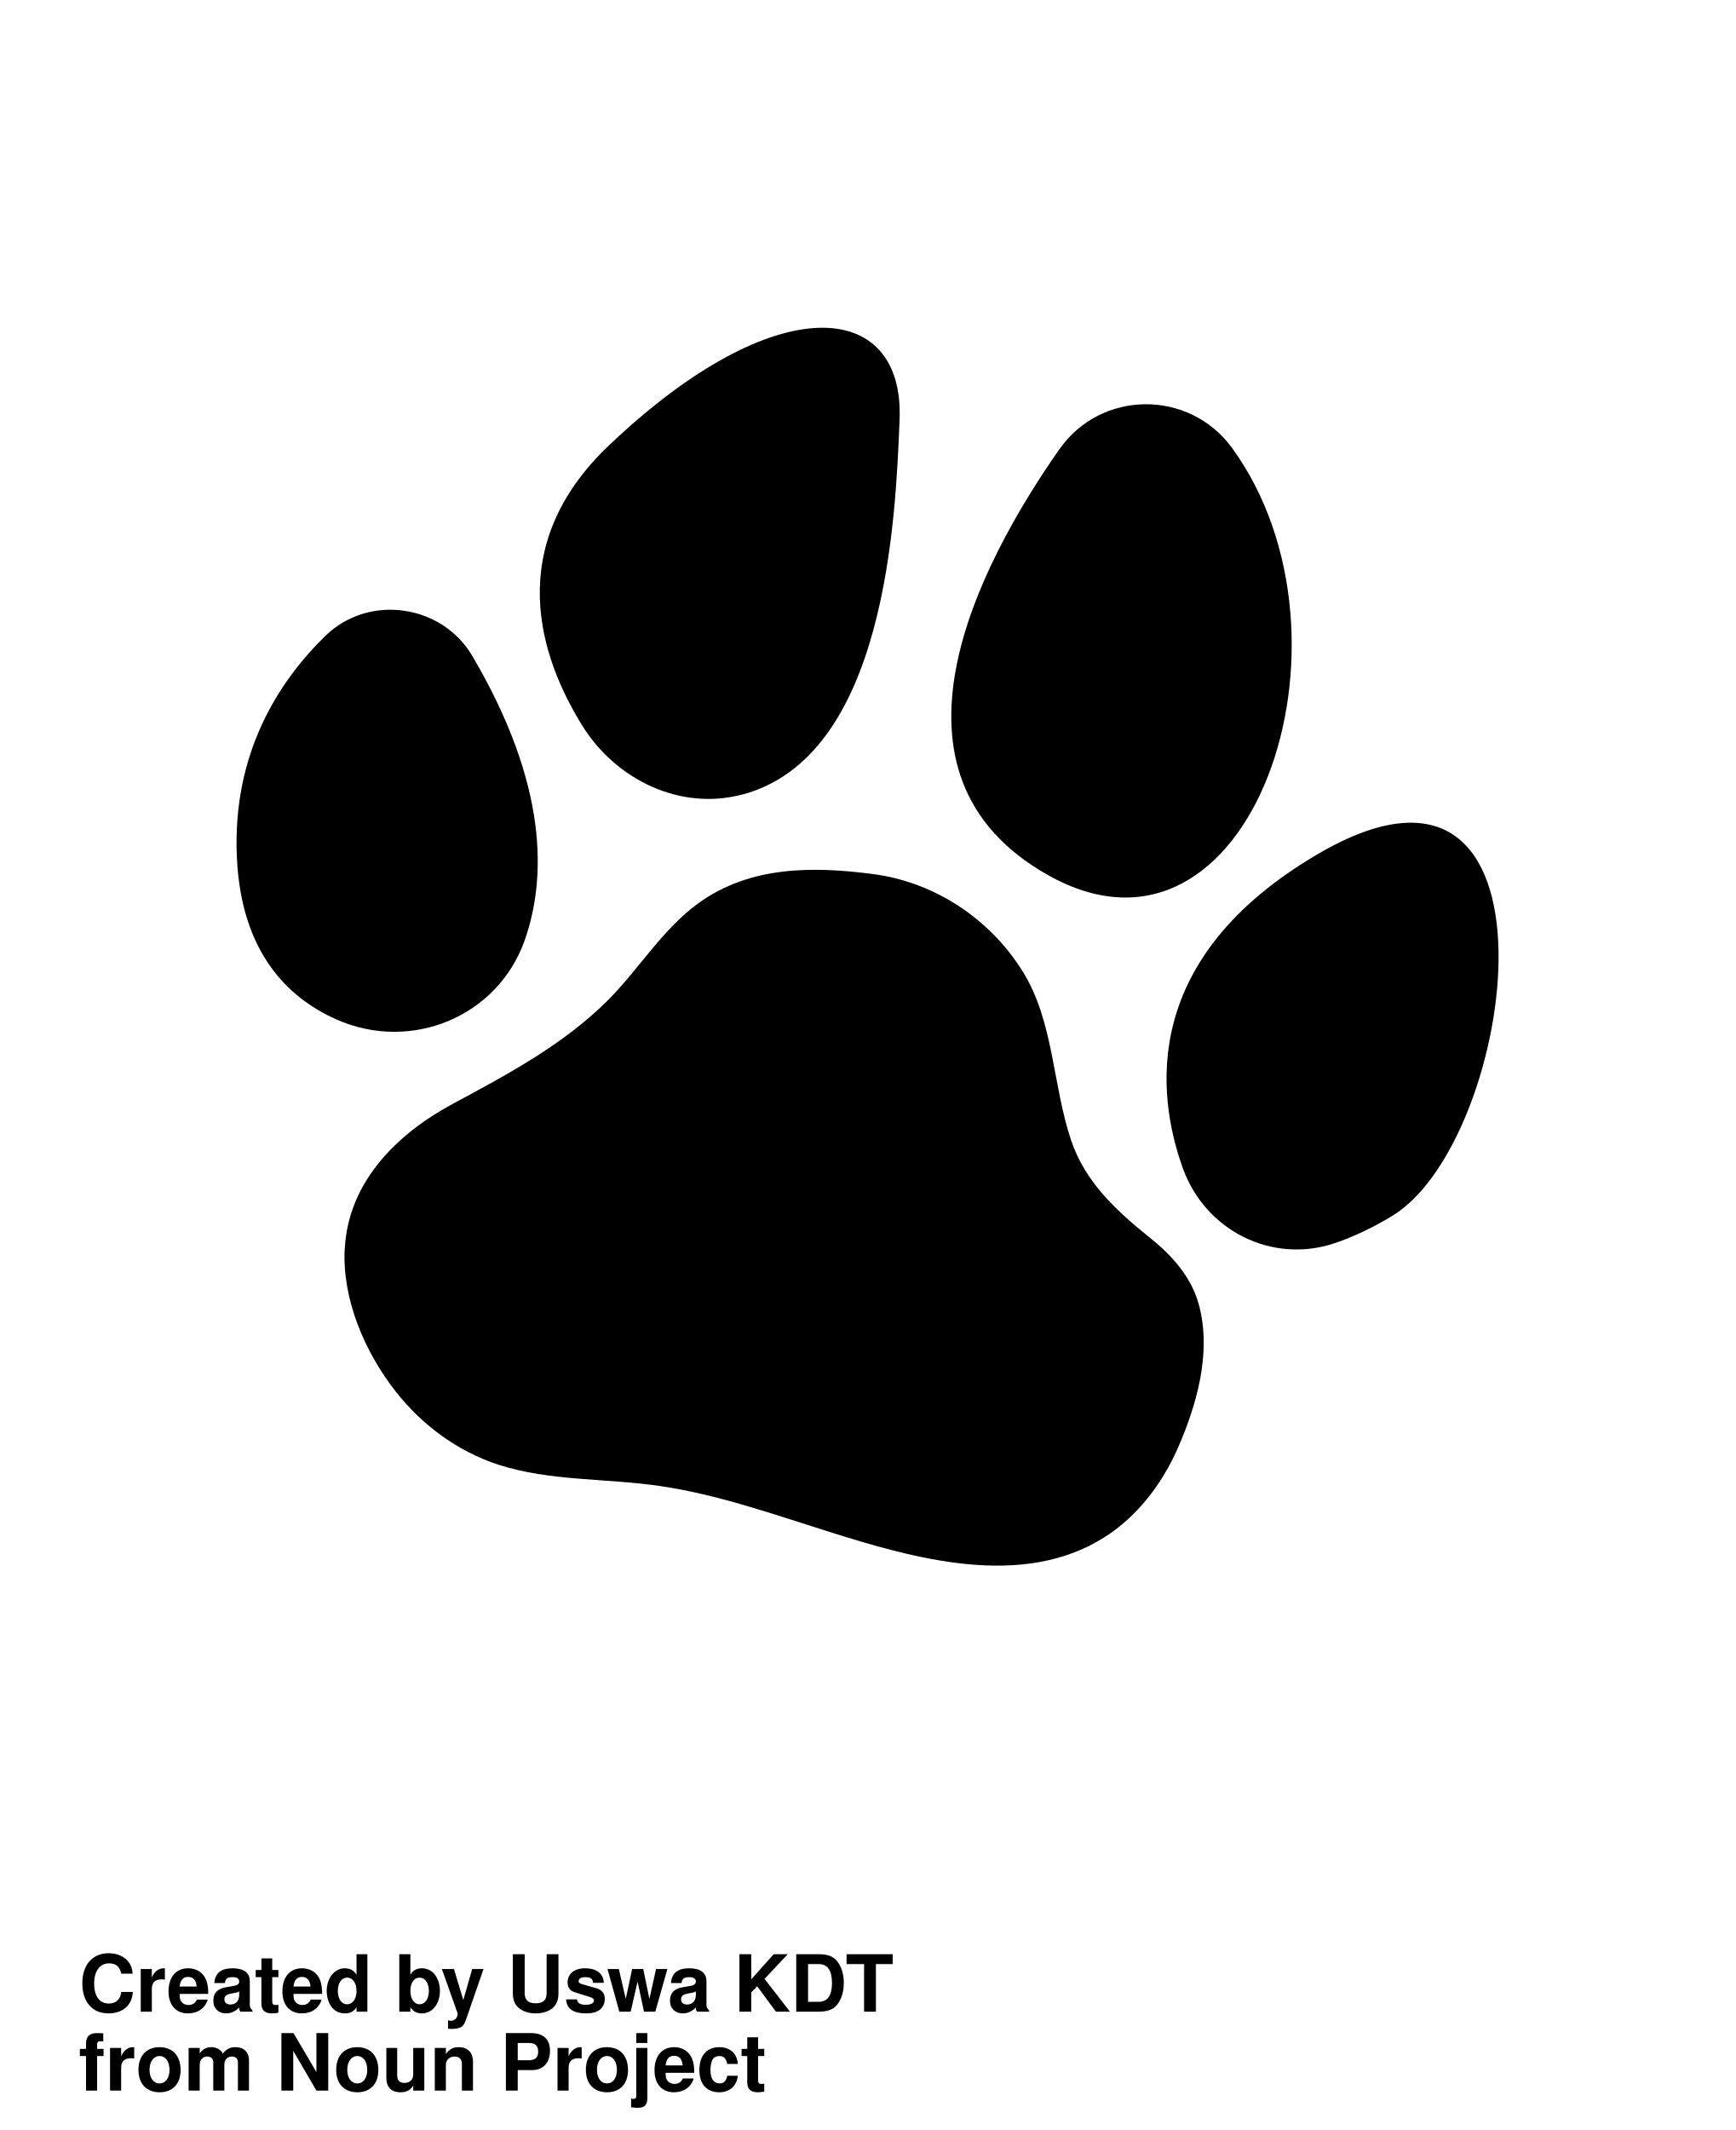
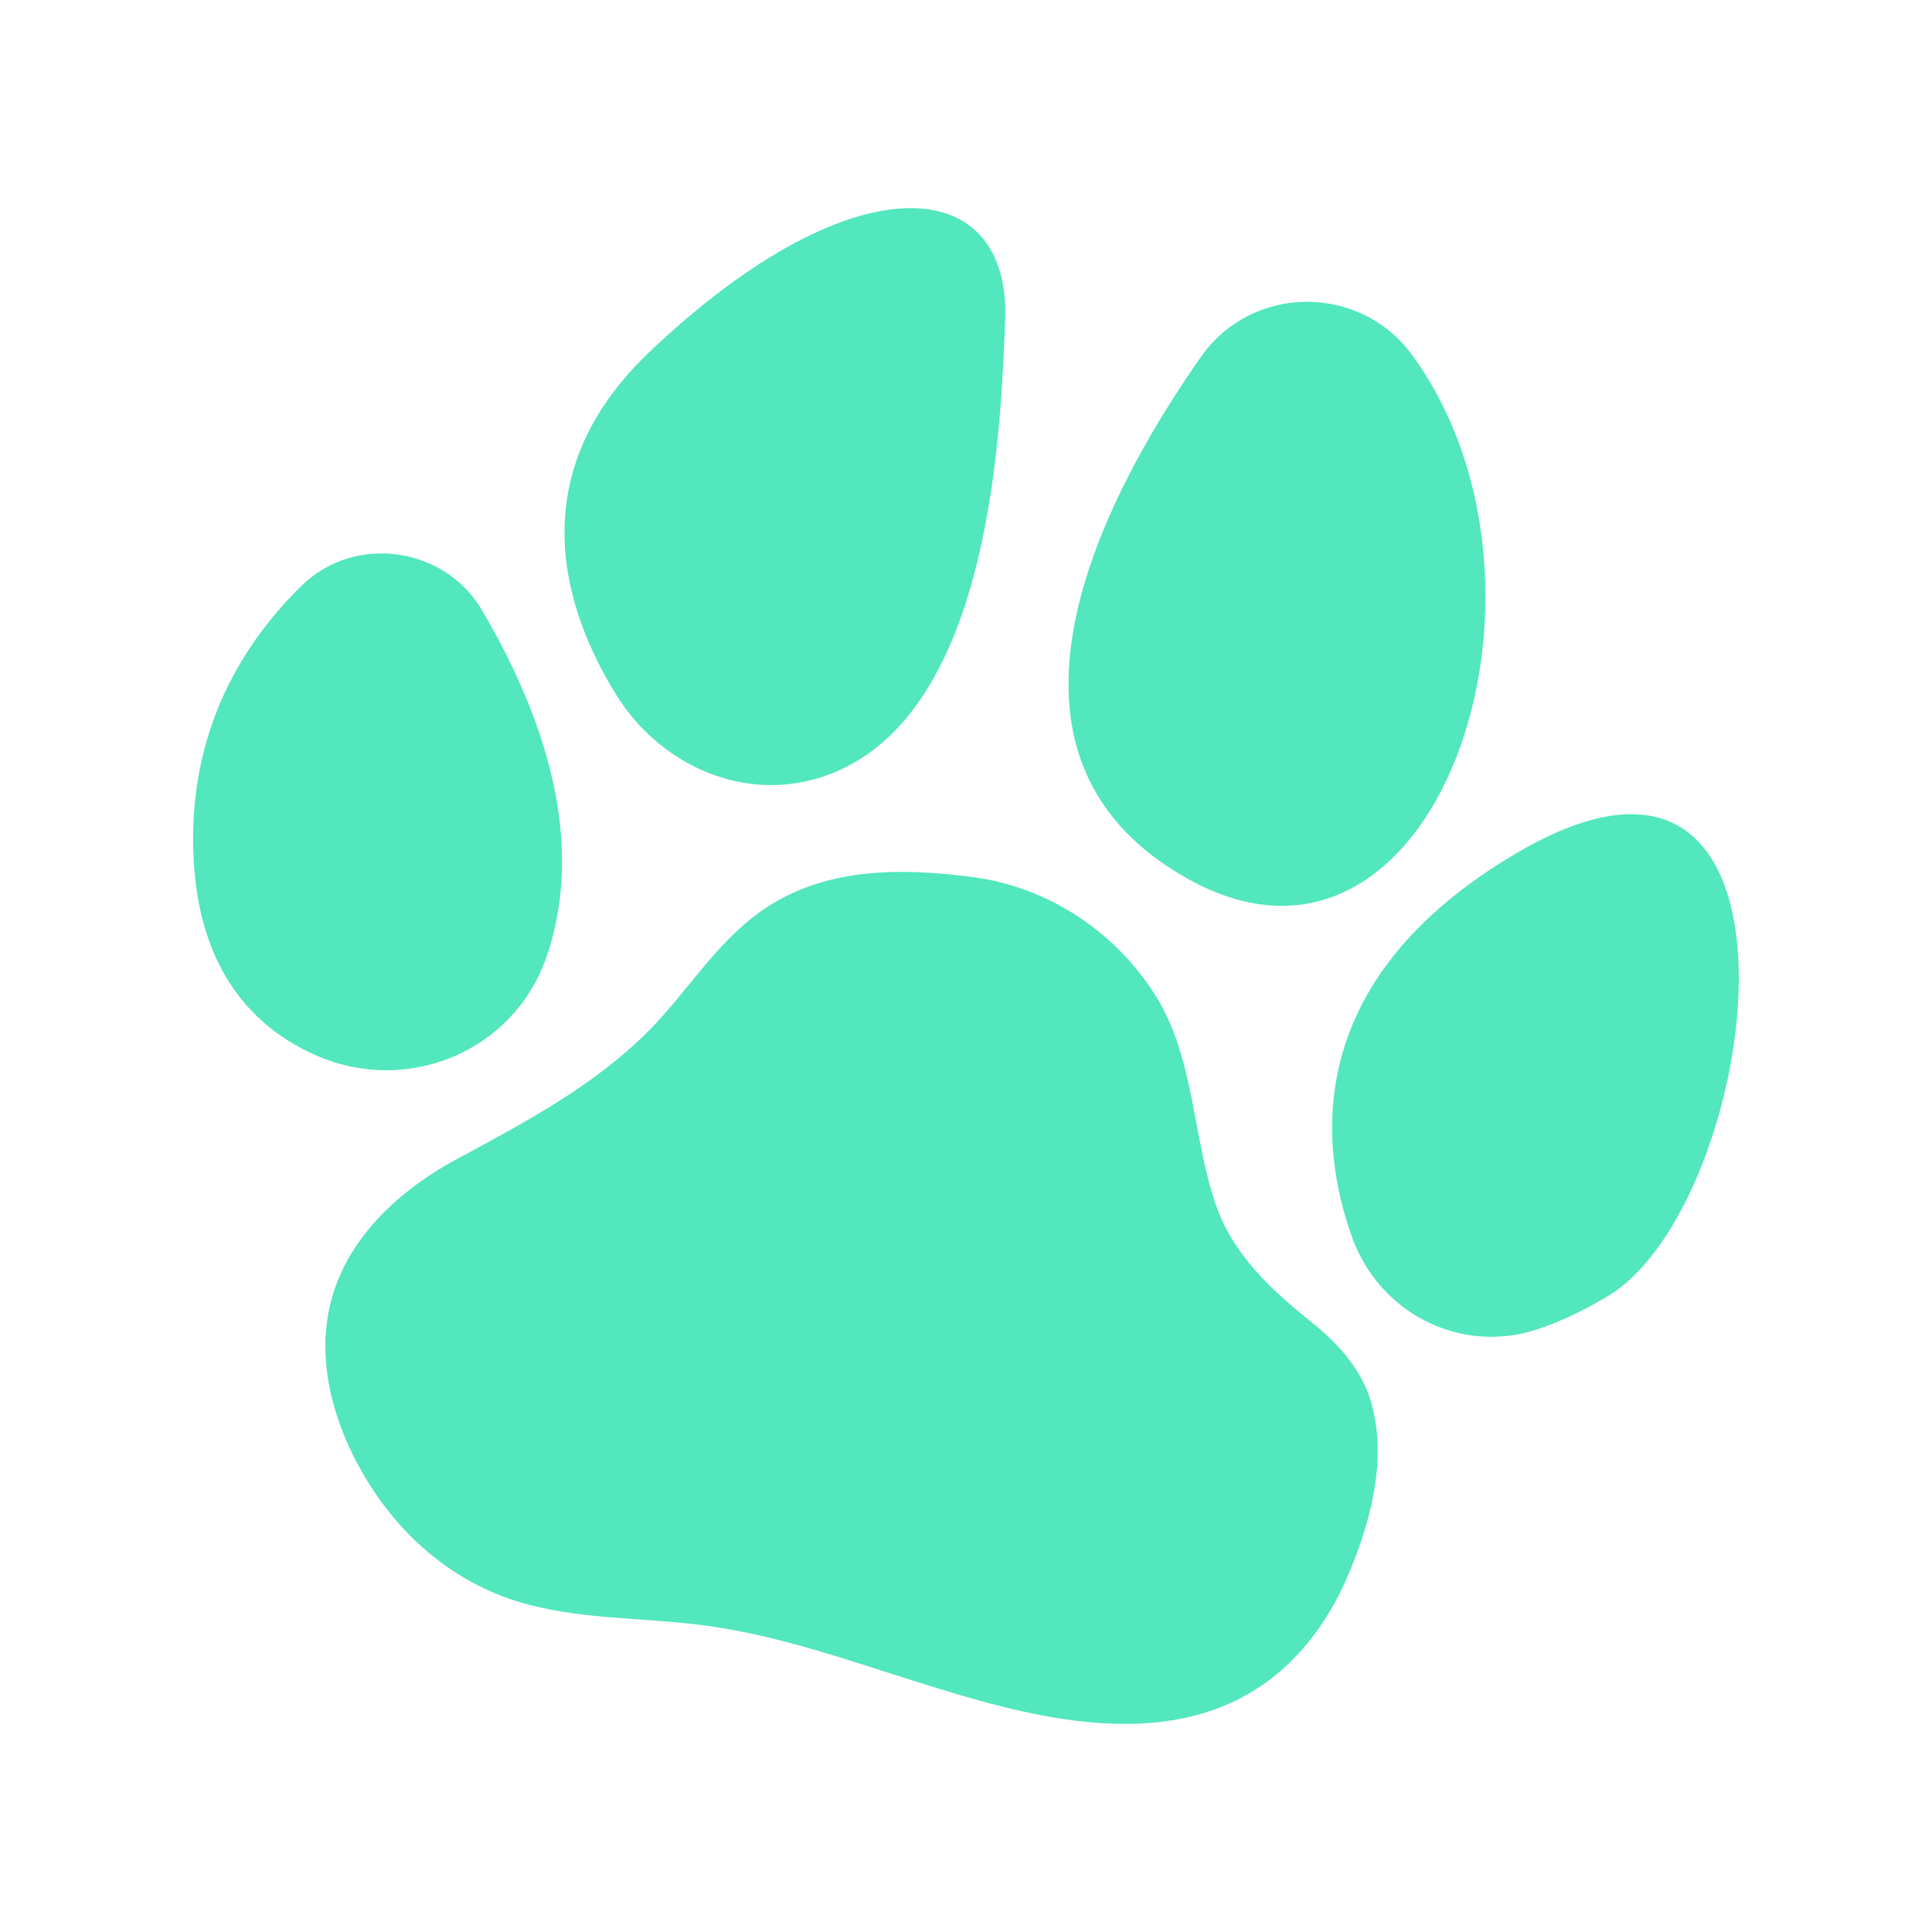
- <svg xmlns="http://www.w3.org/2000/svg" version="1.1" viewBox="-5.0 -10.0 110.0 135.0">
-   <path d="m42.059 40.359c9.109-2.422 9.719-17.469 9.969-23.762 0.309-7.621-7.828-8.449-18.441 1.648-6.731 6.41-4.34 13.441-1.691 17.719 2.141 3.461 6.231 5.441 10.16 4.391z" />
-   <path d="m15.641 30.289c-2.981 2.898-5.949 7.488-5.621 14.121 0.289 5.941 3.211 8.82 6.281 10.191 4.769 2.129 10.238-0.18 11.949-4.969 1.398-3.941 1.512-9.871-3.309-18.059-1.922-3.269-6.559-3.949-9.301-1.281z" />
-   <path d="m62.16 18.469c-5.219 7.461-12.012 20.609-0.75 26.98 12.91 7.301 20.461-15 11.699-27.051-2.711-3.731-8.309-3.699-10.949 0.078z" />
-   <path d="m69.98 64.031c1.422 3.961 5.648 6.102 9.629 4.762 1.078-0.359 2.289-0.91 3.621-1.711 7.981-4.789 11.641-32.559-4.738-22.922-11.121 6.539-10.23 15.07-8.512 19.871z" />
-   <path d="m16.852 69.129c-0.172 3.238 1.289 6.602 3.262 9.102 1.66 2.109 3.922 3.769 6.481 4.602 3.281 1.059 6.871 0.852 10.25 1.352 3.672 0.539 7.18 1.789 10.711 2.898 5.422 1.711 12.199 3.641 17.41 0.379 2.129-1.328 3.711-3.422 4.719-5.719 1.199-2.762 2.121-6.012 1.328-9.012-0.469-1.77-1.691-3.141-3.09-4.262-2.141-1.719-4.121-3.531-5.019-6.191-1.18-3.481-1.09-7.559-3.09-10.738-2.078-3.32-5.57-5.629-9.461-6.141-3.828-0.5-7.801-0.52-11.07 1.84-2.281 1.66-3.731 4.109-5.68 6.09-2.84 2.859-6.379 4.738-9.891 6.629-3.539 1.898-6.629 4.949-6.852 9.16z" />
-   <text x="0.0" y="117.5" font-size="5.0" font-weight="bold" font-family="Arbeit Regular, Helvetica, Arial-Unicode, Arial, Sans-serif" fill="#000000">Created by Uswa KDT</text>
-   <text x="0.0" y="122.5" font-size="5.0" font-weight="bold" font-family="Arbeit Regular, Helvetica, Arial-Unicode, Arial, Sans-serif" fill="#000000">from Noun Project</text>
+ <svg xmlns="http://www.w3.org/2000/svg" version="1.1" viewBox="0 0 512 512" preserveAspectRatio="none" width="100%" height="100%" fill="rgb(82, 231, 189)">
+   <g transform="scale(5.12)">
+     <path d="m42.059 40.359c9.109-2.422 9.719-17.469 9.969-23.762 0.309-7.621-7.828-8.449-18.441 1.648-6.731 6.41-4.34 13.441-1.691 17.719 2.141 3.461 6.231 5.441 10.16 4.391z" />
+     <path d="m15.641 30.289c-2.981 2.898-5.949 7.488-5.621 14.121 0.289 5.941 3.211 8.82 6.281 10.191 4.769 2.129 10.238-0.18 11.949-4.969 1.398-3.941 1.512-9.871-3.309-18.059-1.922-3.269-6.559-3.949-9.301-1.281z" />
+     <path d="m62.16 18.469c-5.219 7.461-12.012 20.609-0.75 26.98 12.91 7.301 20.461-15 11.699-27.051-2.711-3.731-8.309-3.699-10.949 0.078z" />
+     <path d="m69.98 64.031c1.422 3.961 5.648 6.102 9.629 4.762 1.078-0.359 2.289-0.91 3.621-1.711 7.981-4.789 11.641-32.559-4.738-22.922-11.121 6.539-10.23 15.07-8.512 19.871z" />
+     <path d="m16.852 69.129c-0.172 3.238 1.289 6.602 3.262 9.102 1.66 2.109 3.922 3.769 6.481 4.602 3.281 1.059 6.871 0.852 10.25 1.352 3.672 0.539 7.18 1.789 10.711 2.898 5.422 1.711 12.199 3.641 17.41 0.379 2.129-1.328 3.711-3.422 4.719-5.719 1.199-2.762 2.121-6.012 1.328-9.012-0.469-1.77-1.691-3.141-3.09-4.262-2.141-1.719-4.121-3.531-5.019-6.191-1.18-3.481-1.09-7.559-3.09-10.738-2.078-3.32-5.57-5.629-9.461-6.141-3.828-0.5-7.801-0.52-11.07 1.84-2.281 1.66-3.731 4.109-5.68 6.09-2.84 2.859-6.379 4.738-9.891 6.629-3.539 1.898-6.629 4.949-6.852 9.16z" />
+   </g>
</svg>
